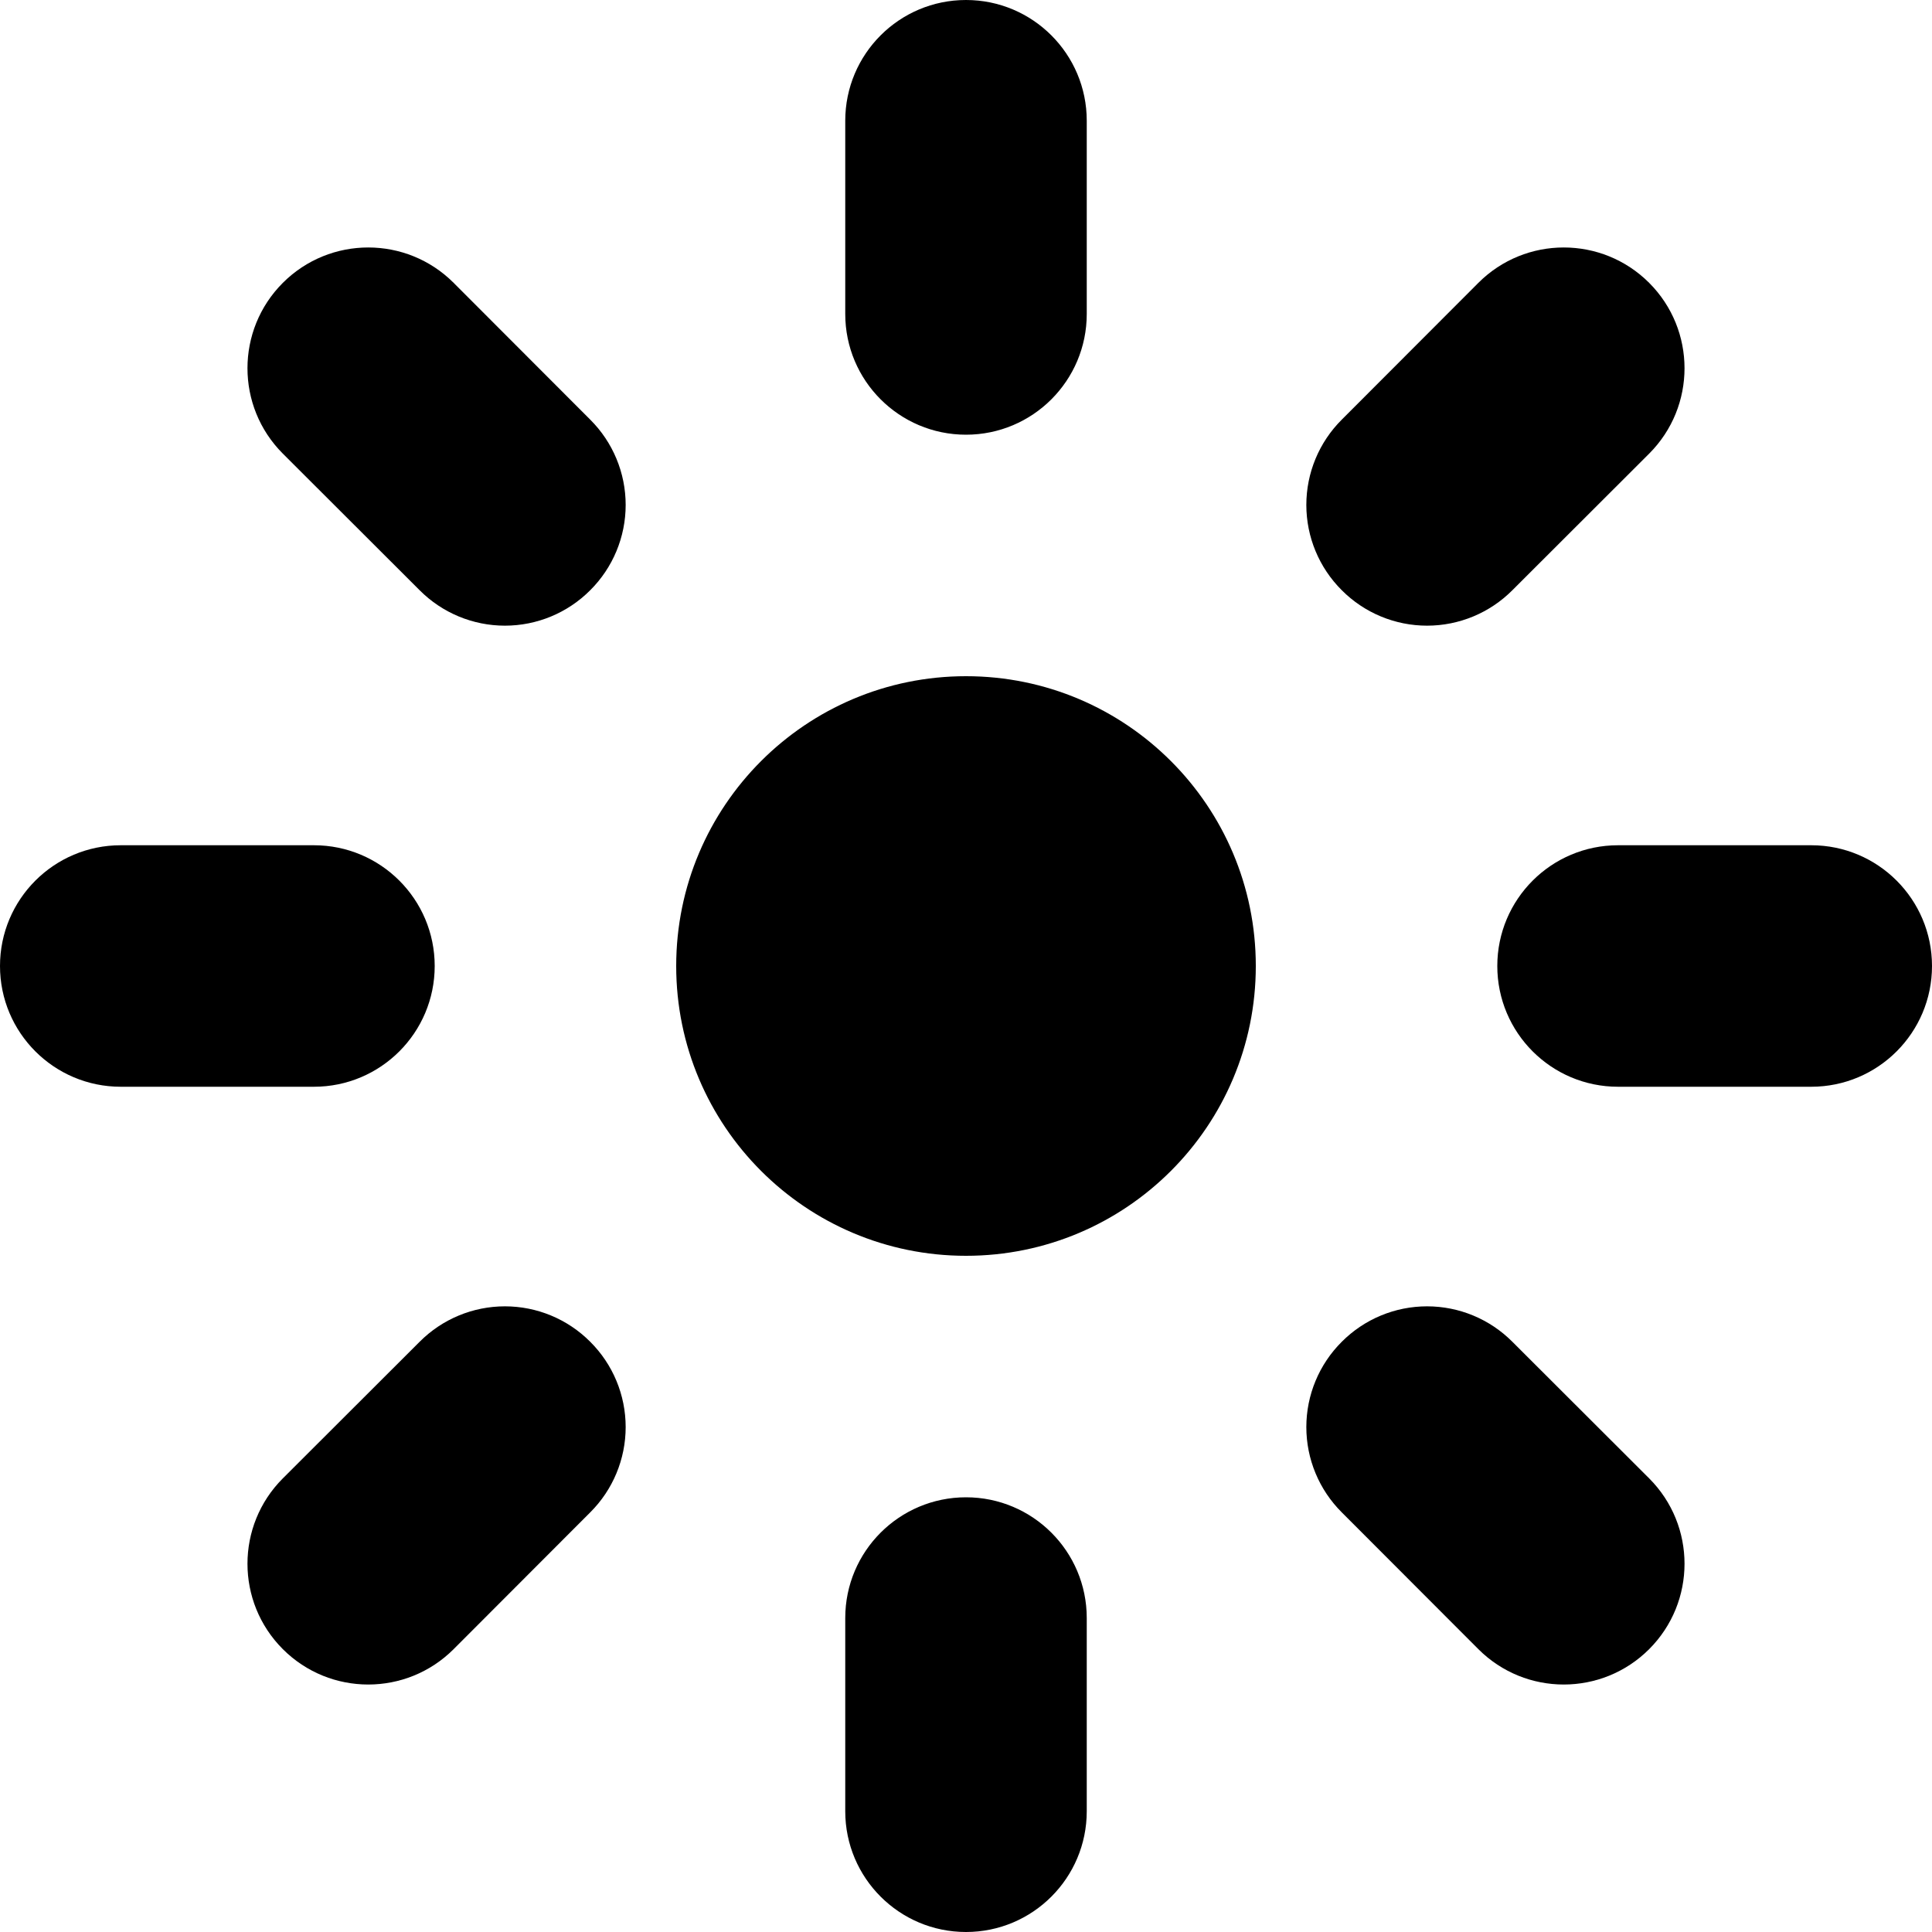
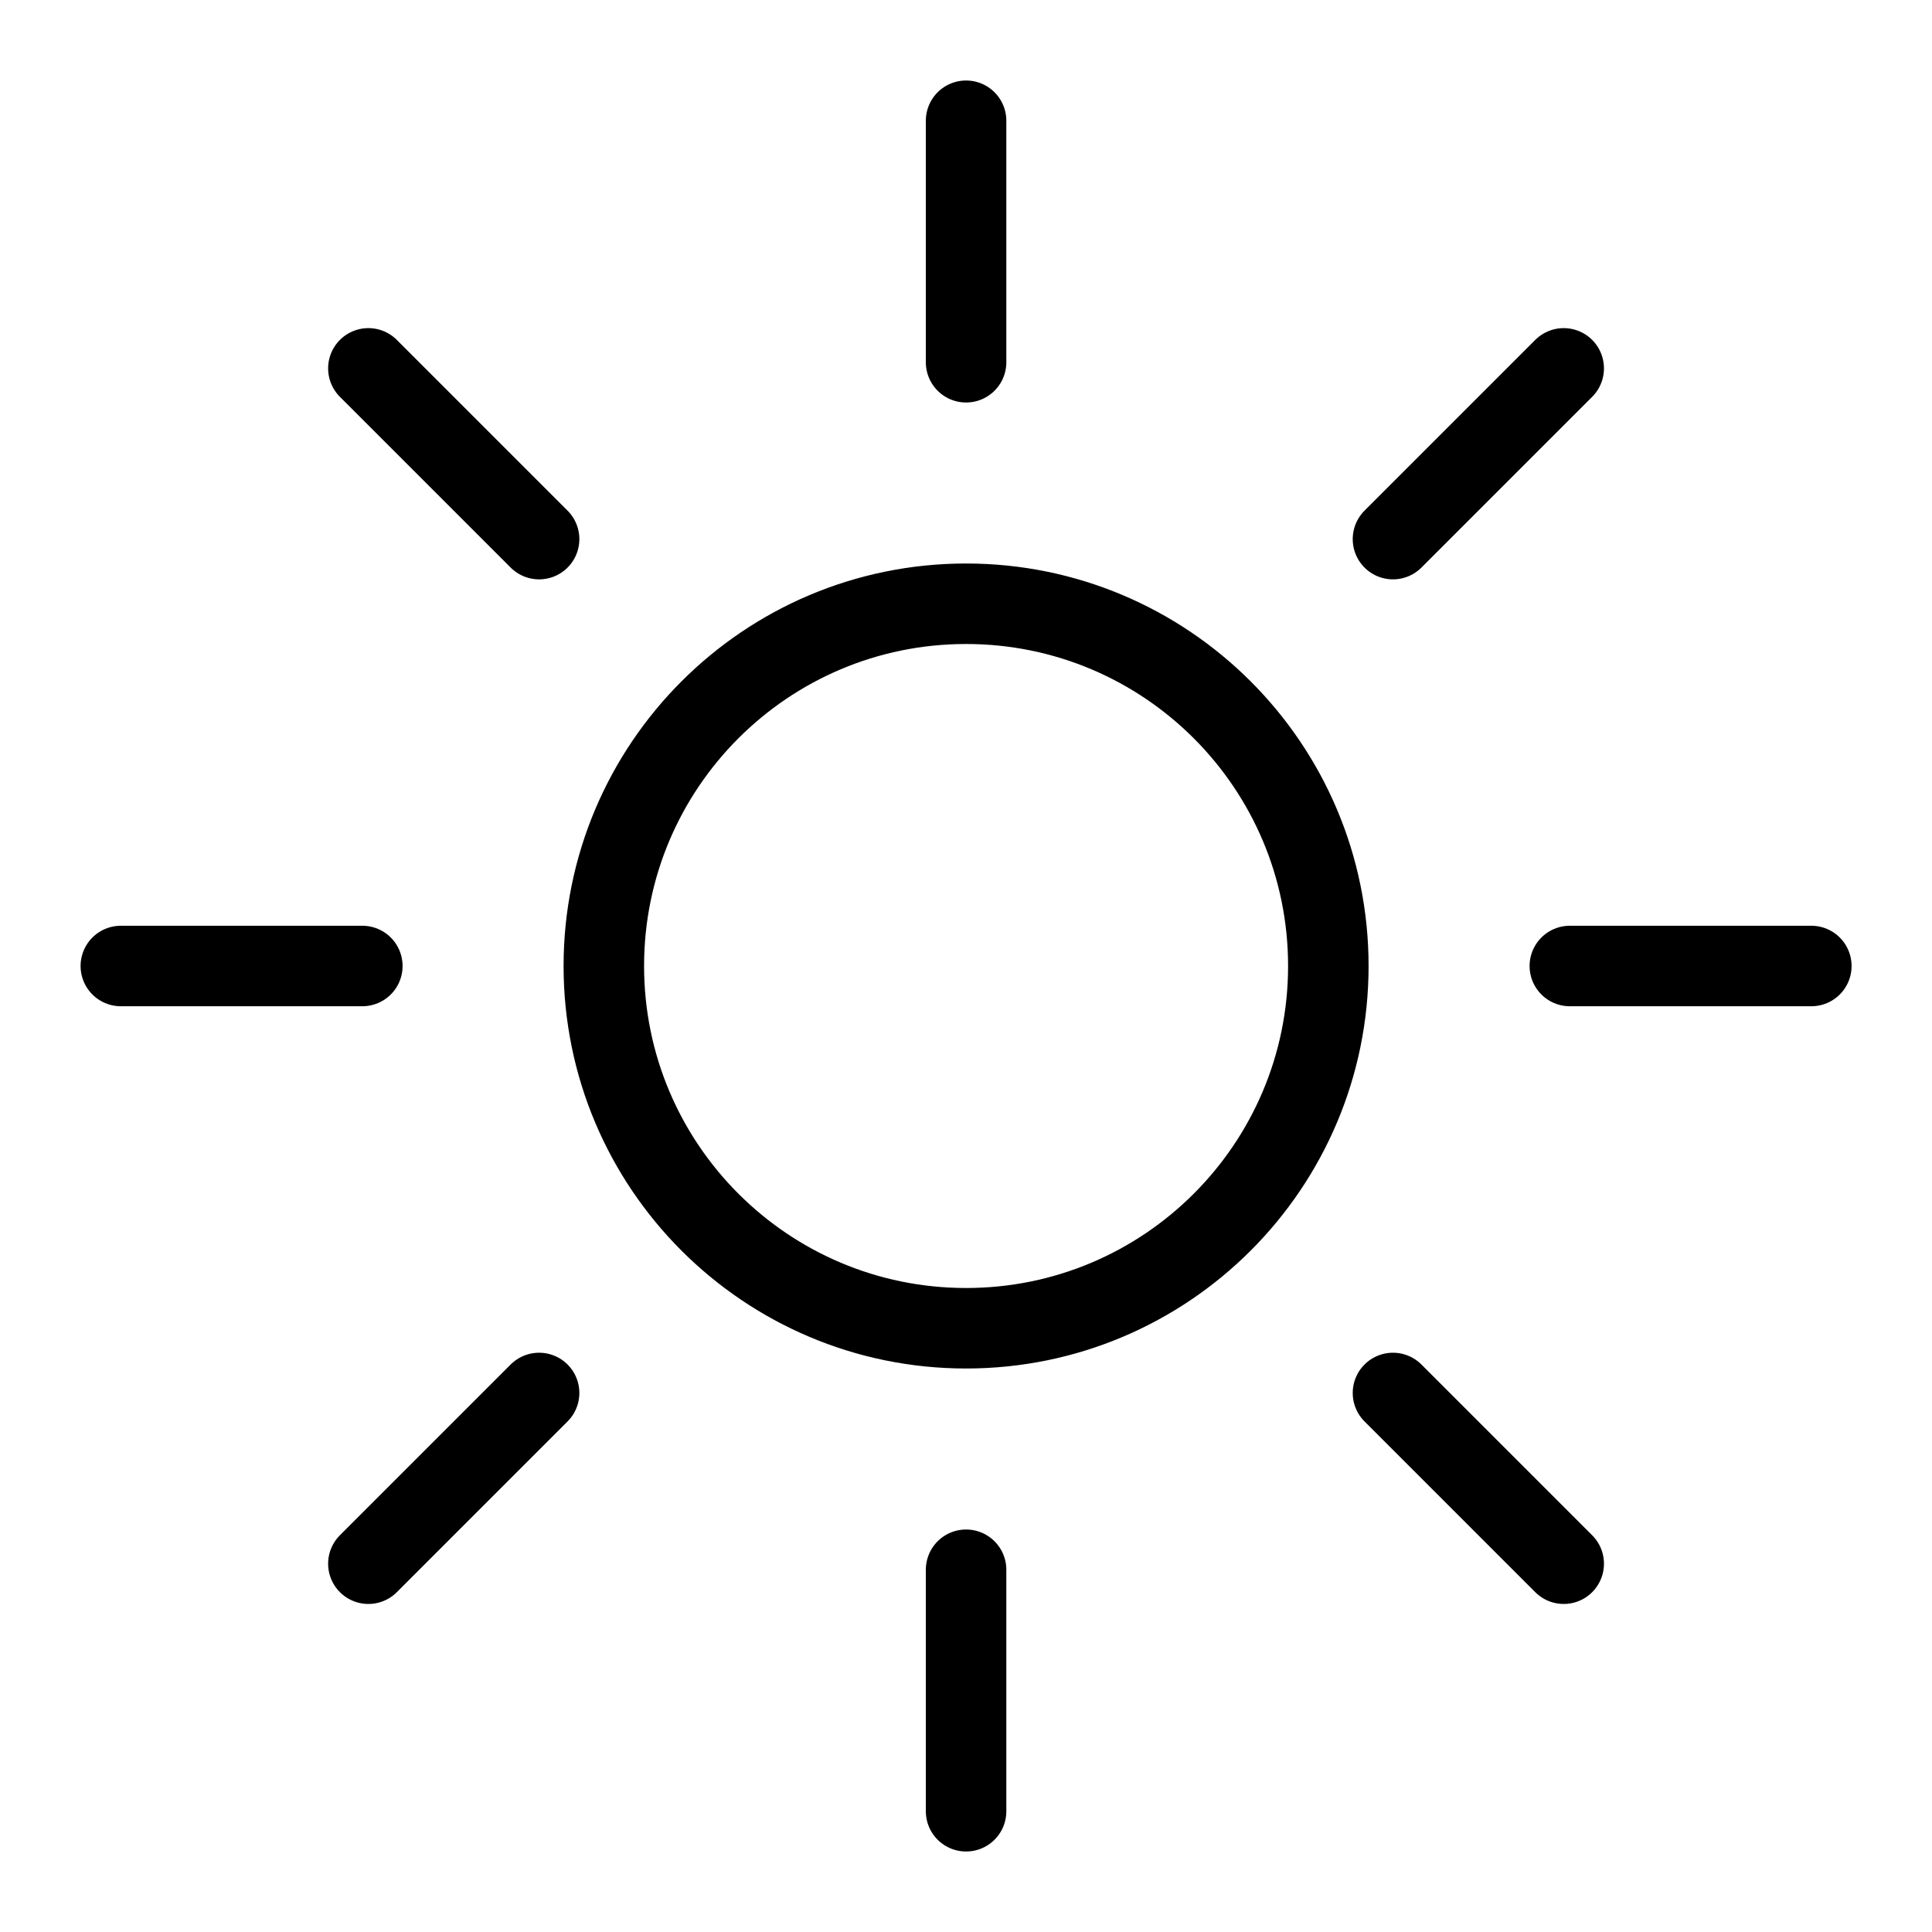
- <svg xmlns="http://www.w3.org/2000/svg" viewBox="0 0 10 10" fill="currentColor">
-   <path d="M3.5 5a1.5 1.5 0 103 0 1.5 1.5 0 10-3 0zM5 2.25a.625.625 0 01-.625-.625v-1a.625.625 0 011.25 0v1A.625.625 0 015 2.25zM6.945 3.055a.623.623 0 010-.883l.707-.708a.625.625 0 01.884.884l-.708.707a.623.623 0 01-.883 0zM7.75 5a.625.625 0 01.625-.625h1a.625.625 0 010 1.25h-1A.625.625 0 017.75 5zM6.945 6.945a.623.623 0 01.883 0l.708.707a.625.625 0 01-.884.884l-.707-.708a.623.623 0 010-.883zM5 7.75a.625.625 0 01.625.625v1a.625.625 0 01-1.25 0v-1A.625.625 0 015 7.75zM3.055 6.945a.623.623 0 010 .883l-.707.708a.625.625 0 01-.884-.884l.708-.707a.623.623 0 01.883 0zM2.25 5a.625.625 0 01-.625.625h-1a.625.625 0 010-1.25h1A.625.625 0 012.25 5zM3.055 3.055a.623.623 0 01-.883 0l-.708-.707a.625.625 0 01.884-.884l.707.708a.623.623 0 010 .883z" />
+ <svg xmlns="http://www.w3.org/2000/svg" viewBox="0 0 24 24">
+   <path d="M7.501 12a4.5 4.5 0 109 0 4.5 4.5 0 10-9 0zM12.001 1.5v3M12.001 19.5v3M22.501 12h-3M4.501 12h-3M19.425 4.576l-2.121 2.121M6.697 17.304l-2.121 2.121M19.425 19.425l-2.121-2.121M6.697 6.697L4.576 4.576" fill="none" stroke="currentColor" stroke-linecap="round" stroke-linejoin="round" />
</svg>
